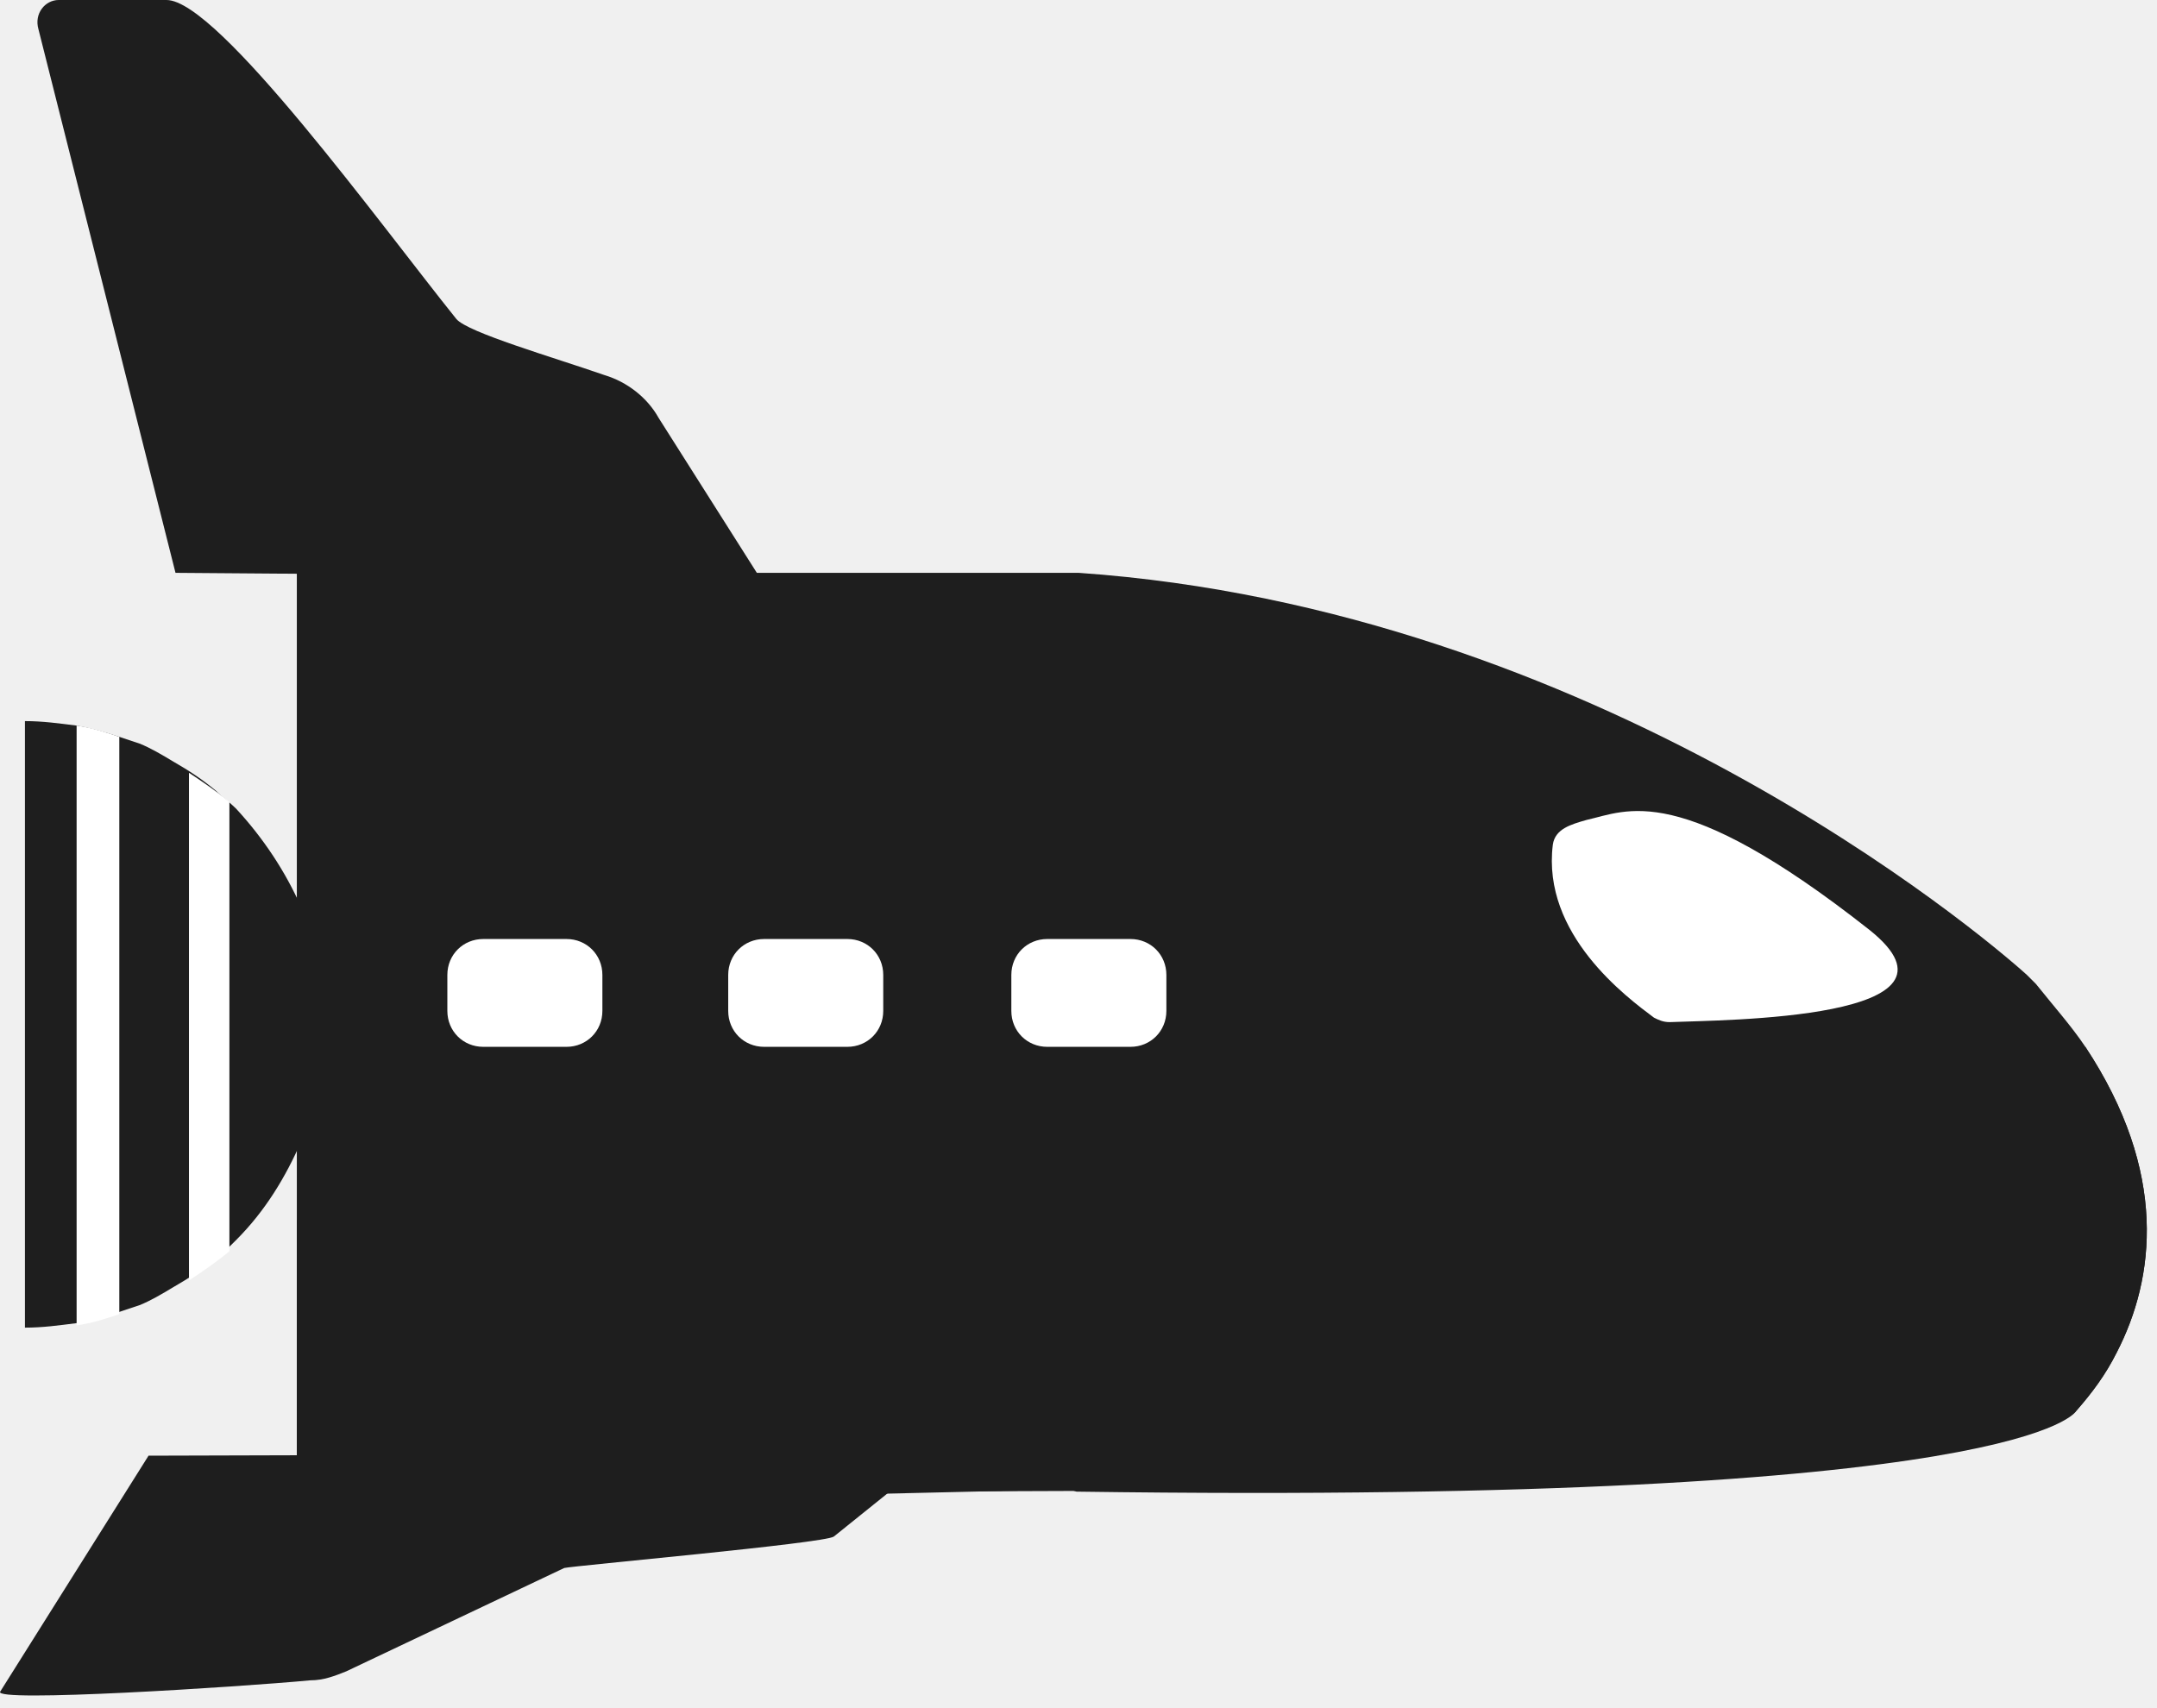
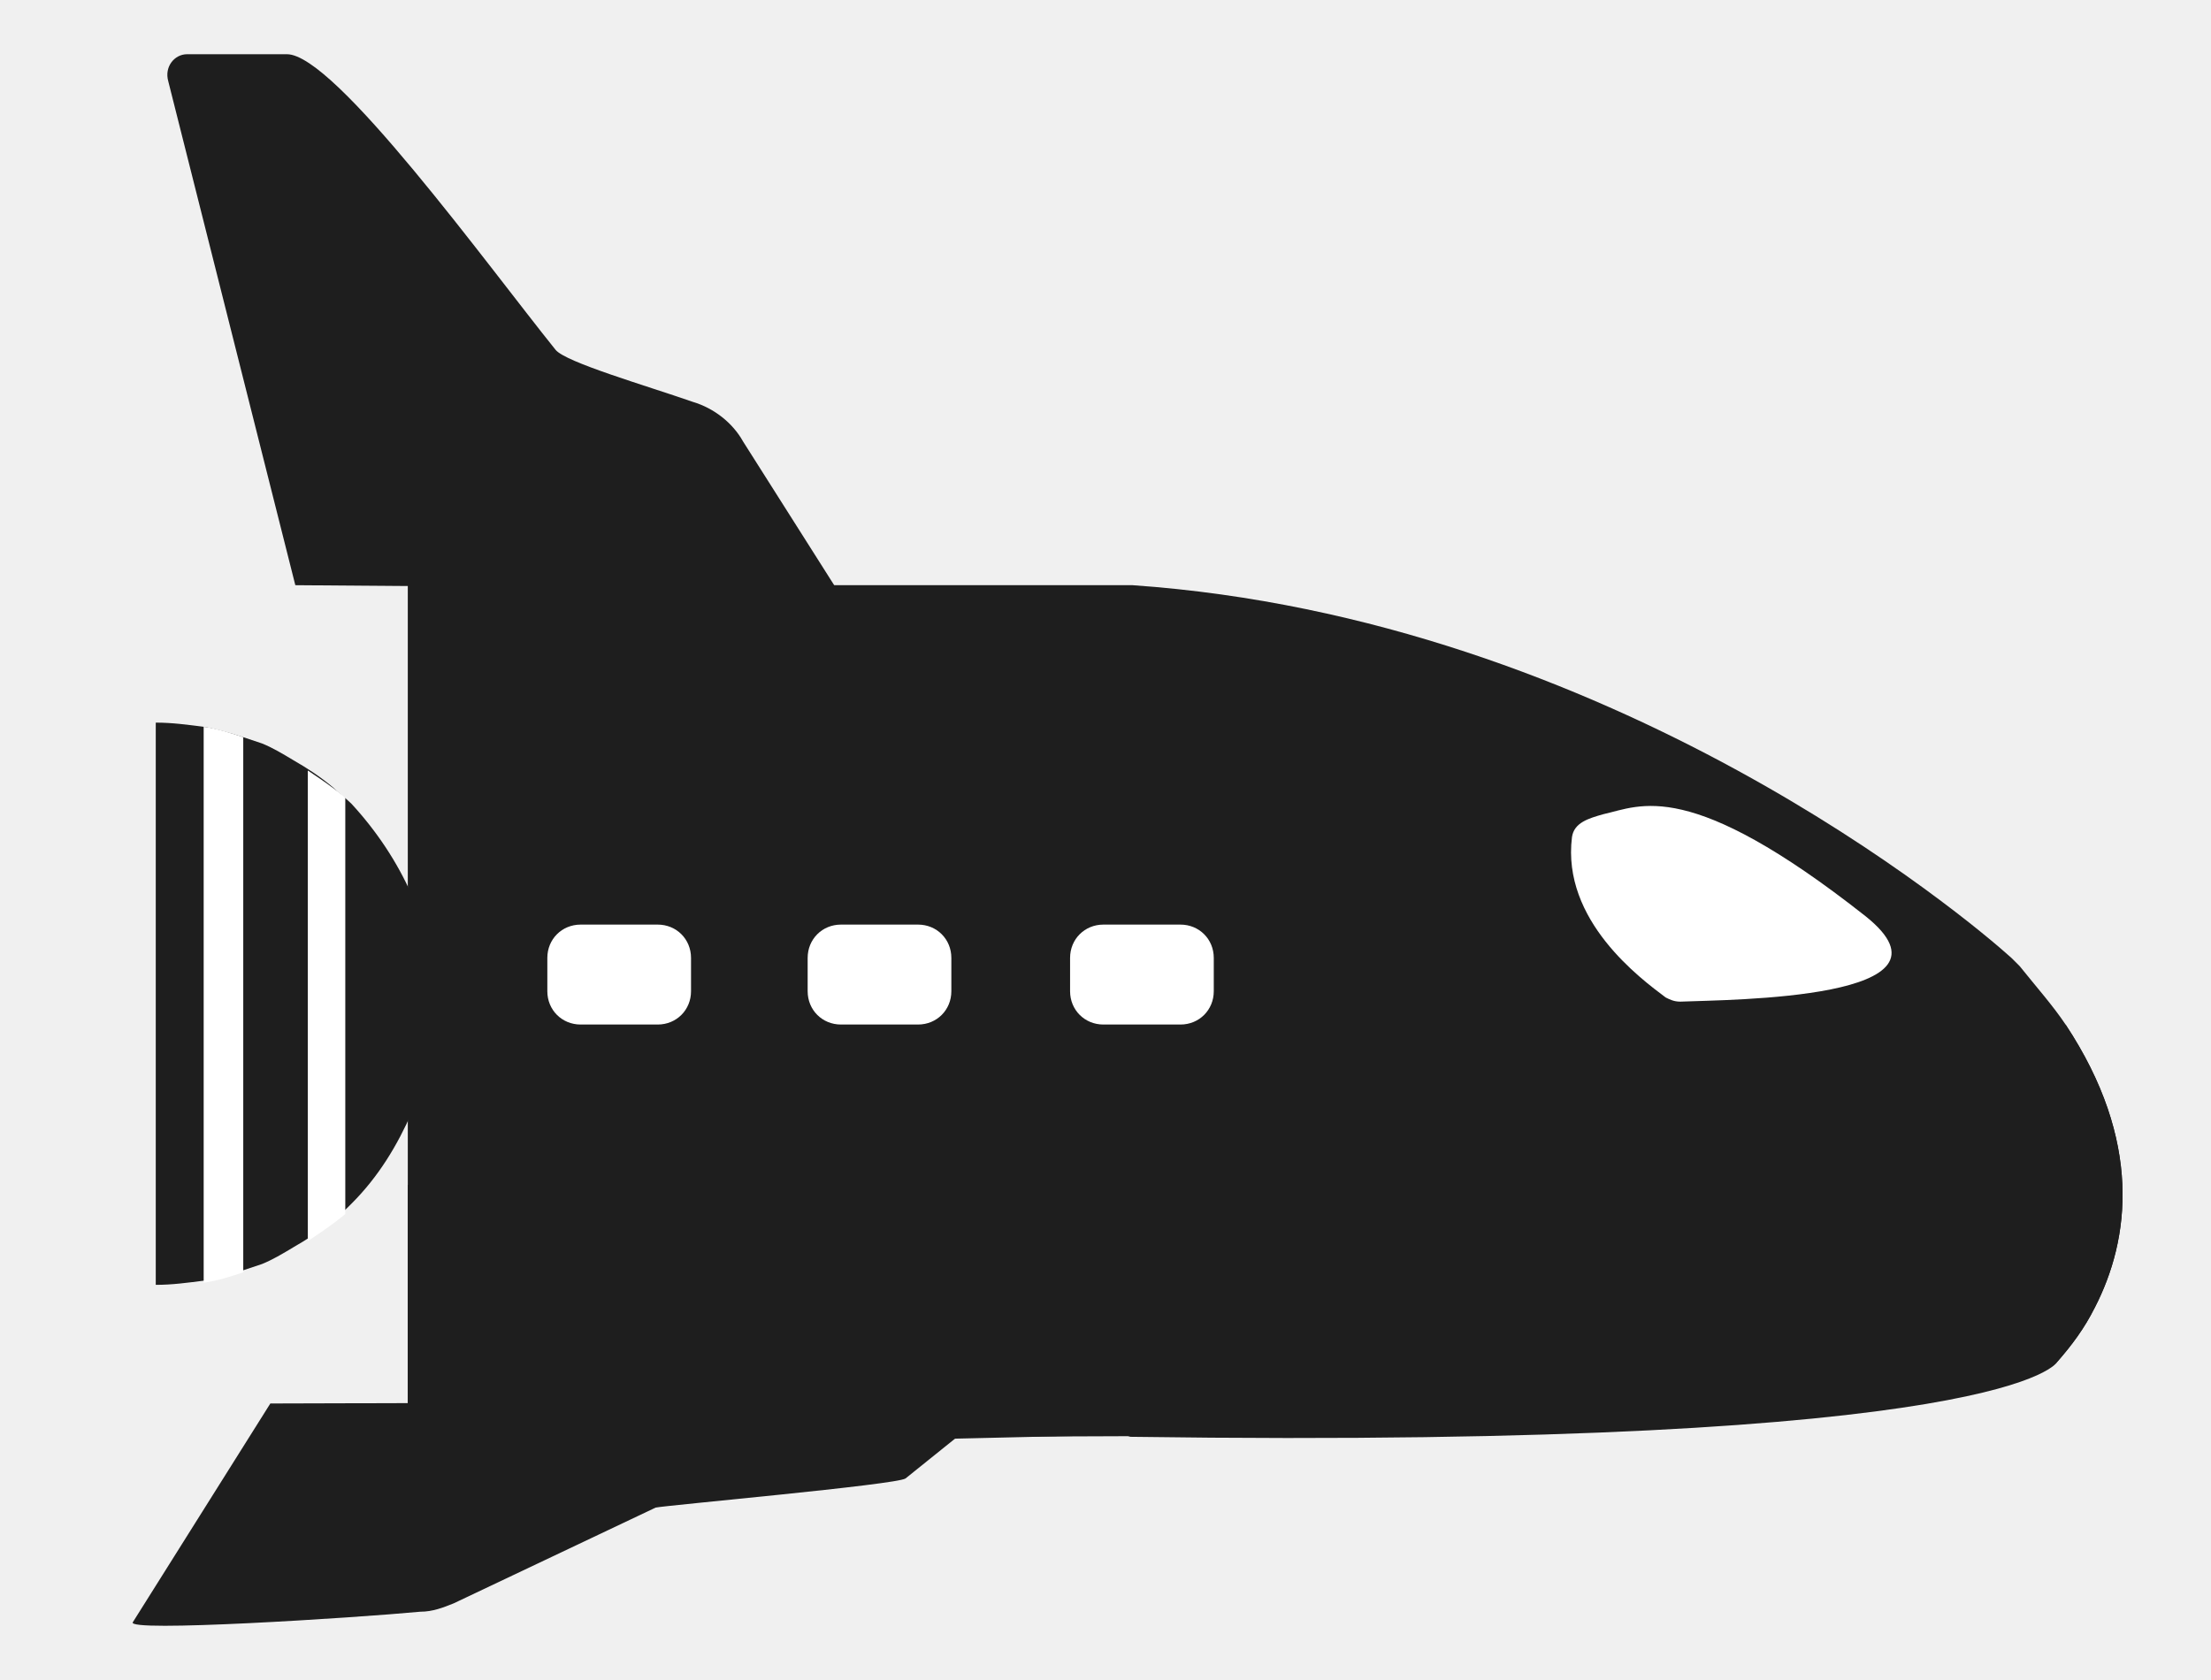
- <svg xmlns="http://www.w3.org/2000/svg" width="96" height="76" viewBox="0 0 96 76" fill="none">
-   <path d="M14.41 45.6C14.41 47.4 14.11 49.1 13.41 50.8C12.71 52.4 11.81 53.9 10.51 55.2C10.21 55.5 9.91 55.8 9.61 56C9.01 56.5 8.41 56.9 7.71 57.3C7.21 57.6 6.71 57.9 6.21 58.1C5.91 58.2 5.61 58.3 5.31 58.4C4.71 58.6 4.11 58.8 3.41 58.9C2.61 59 1.91 59.1 1.11 59.1V45.6V32.1C1.91 32.1 2.61 32.2 3.41 32.3C4.01 32.4 4.71 32.6 5.31 32.8C5.61 32.9 5.91 33 6.21 33.1C6.71 33.3 7.21 33.6 7.71 33.9C8.41 34.3 9.01 34.7 9.61 35.2C9.91 35.5 10.21 35.7 10.51 36C11.71 37.3 12.71 38.8 13.41 40.4C14.11 42.1 14.41 43.8 14.41 45.6Z" fill="#1E1E1E" />
-   <path d="M2.611 0H7.411C9.711 0 17.011 10.1 20.311 14.2C20.811 14.8 24.611 15.9 26.911 16.7C27.911 17 28.811 17.7 29.311 18.6L33.811 25.7L7.811 25.5L1.711 1.3C1.511 0.6 2.011 0 2.611 0Z" fill="#1E1E1E" />
-   <path d="M94.211 60.2C93.711 61.2 93.111 62 92.411 62.8C90.311 65.1 69.011 66.3 65.911 66.3L13.211 66.5V25.5H48.011C71.011 27.1 88.111 41.5 90.211 43.4C90.311 43.5 90.511 43.7 90.611 43.8C91.411 44.8 92.211 45.7 92.811 46.6C96.511 52.2 95.911 56.9 94.211 60.2Z" fill="#1E1E1E" />
-   <path d="M5.31 32.8V58.5C4.71 58.7 4.11 58.9 3.41 59V32.3C4.11 32.4 4.71 32.6 5.31 32.8Z" fill="white" />
-   <path d="M10.21 35.7V55.7C9.61 56.2 9.01 56.6 8.41 57V34.4C9.01 34.8 9.61 35.2 10.21 35.7Z" fill="white" />
-   <path d="M47.611 66.3L13.211 67.1V54.3C13.211 54.3 65.811 59.1 89.811 54.9C89.811 54.9 92.211 62.6 92.411 62.8C92.411 62.8 90.411 67 47.911 66.4" fill="#1E1E1E" />
-   <path d="M6.611 64.8L41.711 64.7L37.111 68.4C36.711 68.7 25.511 69.7 25.111 69.8L15.411 74.4C14.911 74.6 14.411 74.8 13.811 74.8C10.611 75.1 -0.389 75.8 0.011 75.3L6.611 64.8Z" fill="#1E1E1E" />
-   <path d="M25.21 46.6H21.51C20.61 46.6 19.91 45.9 19.91 45V43.4C19.91 42.5 20.61 41.8 21.51 41.8H25.21C26.11 41.8 26.81 42.5 26.81 43.4V45C26.81 45.9 26.11 46.6 25.21 46.6Z" fill="white" />
-   <path d="M37.71 46.6H34.01C33.11 46.6 32.41 45.9 32.41 45V43.4C32.41 42.5 33.11 41.8 34.01 41.8H37.71C38.61 41.8 39.31 42.5 39.31 43.4V45C39.31 45.9 38.61 46.6 37.71 46.6Z" fill="white" />
-   <path d="M50.311 46.6H46.611C45.711 46.6 45.011 45.9 45.011 45V43.4C45.011 42.5 45.711 41.8 46.611 41.8H50.311C51.211 41.8 51.911 42.5 51.911 43.4V45C51.911 45.9 51.211 46.6 50.311 46.6Z" fill="white" />
-   <path d="M94.21 60.2C93.71 61.2 93.111 62 92.41 62.8C90.811 60.6 89.811 57.9 89.811 55C89.811 51.8 90.91 48.9 92.811 46.6C96.51 52.2 95.91 56.9 94.21 60.2Z" fill="#1E1E1E" />
-   <path d="M69.111 37.6C69.21 36.9 69.91 36.7 70.611 36.5C72.41 36.1 74.71 34.7 83.21 41.4C88.21 45.4 76.71 45.4 74.311 45.5C74.01 45.5 73.811 45.4 73.611 45.3C72.41 44.4 68.611 41.6 69.111 37.6Z" fill="white" />
+ <svg xmlns="http://www.w3.org/2000/svg" width="100" height="76" viewBox="0 0 100 76" fill="none" version="1.1">
+   <path d="m 19.574,45.406 c 0,1.695 -0.283,3.297 -0.942,4.898 -0.659,1.507 -1.507,2.92 -2.732,4.145 -0.283,0.283 -0.565,0.565 -0.848,0.754 -0.565,0.471 -1.13,0.848 -1.79,1.225 -0.471,0.283 -0.942,0.565 -1.413,0.754 -0.283,0.094 -0.565,0.188 -0.848,0.283 -0.565,0.188 -1.13,0.377 -1.79,0.471 -0.754,0.094 -1.413,0.188 -2.166,0.188 V 45.406 32.69 c 0.754,0 1.413,0.094 2.166,0.188 0.565,0.094 1.225,0.283 1.79,0.471 0.283,0.094 0.565,0.188 0.848,0.283 0.471,0.188 0.942,0.471 1.413,0.754 0.659,0.377 1.225,0.754 1.79,1.225 0.283,0.283 0.565,0.471 0.848,0.754 1.13,1.225 2.072,2.637 2.732,4.145 0.659,1.601 0.942,3.203 0.942,4.898 z" fill="#1e1e1e" style="stroke-width:0.942" />
+   <path d="m 8.459,2.453 h 4.521 c 2.166,0 9.043,9.514 12.151,13.376 0.471,0.565 4.05,1.601 6.217,2.355 0.942,0.283 1.79,0.942 2.261,1.79 L 37.848,26.661 13.357,26.473 7.611,3.678 C 7.423,3.019 7.894,2.453 8.459,2.453 Z" fill="#1e1e1e" style="stroke-width:0.942" />
+   <path d="m 94.741,59.158 c -0.471,0.942 -1.036,1.695 -1.695,2.449 -1.978,2.166 -22.041,3.297 -24.961,3.297 L 18.444,65.093 V 26.473 h 32.78 c 21.665,1.507 37.772,15.071 39.75,16.861 0.094,0.094 0.283,0.283 0.377,0.377 0.754,0.942 1.507,1.79 2.072,2.637 3.485,5.275 2.92,9.702 1.319,12.81 z" fill="#1e1e1e" style="stroke-width:0.942" />
+   <path d="m 11.002,33.349 v 24.208 c -0.565,0.188 -1.13,0.377 -1.79,0.471 V 32.878 c 0.659,0.094 1.225,0.283 1.79,0.471 z" fill="#ffffff" style="stroke-width:0.942" />
+   <path d="m 15.617,36.081 v 18.839 c -0.565,0.471 -1.13,0.848 -1.696,1.225 V 34.856 c 0.565,0.377 1.13,0.754 1.696,1.225 z" fill="#ffffff" style="stroke-width:0.942" />
+   <path d="m 50.847,64.904 -32.403,0.753 V 53.601 c 0,0 49.546,4.521 72.153,0.565 0,0 2.261,7.253 2.449,7.441 0,0 -1.884,3.956 -41.916,3.391" fill="#1e1e1e" style="stroke-width:0.942" />
+   <path d="m 12.227,63.491 33.062,-0.094 -4.333,3.485 c -0.377,0.283 -10.927,1.225 -11.303,1.319 l -9.137,4.333 c -0.471,0.188 -0.942,0.377 -1.507,0.377 -3.014,0.283 -13.376,0.942 -12.999,0.471 z" fill="#1e1e1e" style="stroke-width:0.942" />
+   <path d="m 29.747,46.348 h -3.485 c -0.848,0 -1.507,-0.659 -1.507,-1.507 v -1.507 c 0,-0.848 0.659,-1.507 1.507,-1.507 h 3.485 c 0.848,0 1.507,0.659 1.507,1.507 v 1.507 c 0,0.848 -0.659,1.507 -1.507,1.507 z" fill="#ffffff" style="stroke-width:0.942" />
+   <path d="m 41.521,46.348 h -3.485 c -0.848,0 -1.507,-0.659 -1.507,-1.507 v -1.507 c 0,-0.848 0.659,-1.507 1.507,-1.507 h 3.485 c 0.848,0 1.507,0.659 1.507,1.507 v 1.507 c 0,0.848 -0.659,1.507 -1.507,1.507 z" fill="#ffffff" style="stroke-width:0.942" />
+   <path d="m 53.39,46.348 h -3.485 c -0.848,0 -1.507,-0.659 -1.507,-1.507 v -1.507 c 0,-0.848 0.659,-1.507 1.507,-1.507 h 3.485 c 0.848,0 1.507,0.659 1.507,1.507 v 1.507 c 0,0.848 -0.659,1.507 -1.507,1.507 z" fill="#ffffff" style="stroke-width:0.942" />
+   <path d="m 94.741,59.158 c -0.471,0.942 -1.036,1.695 -1.695,2.449 -1.507,-2.072 -2.449,-4.616 -2.449,-7.347 0,-3.014 1.036,-5.746 2.826,-7.912 3.485,5.275 2.92,9.702 1.319,12.81 z" fill="#1e1e1e" style="stroke-width:0.942" />
+   <path d="m 71.098,37.87 c 0.094,-0.659 0.754,-0.848 1.413,-1.036 1.695,-0.377 3.862,-1.695 11.868,4.616 4.71,3.768 -6.123,3.768 -8.383,3.862 -0.283,0 -0.471,-0.094 -0.659,-0.188 -1.13,-0.848 -4.71,-3.485 -4.239,-7.253 z" fill="#ffffff" style="stroke-width:0.942" />
</svg>
